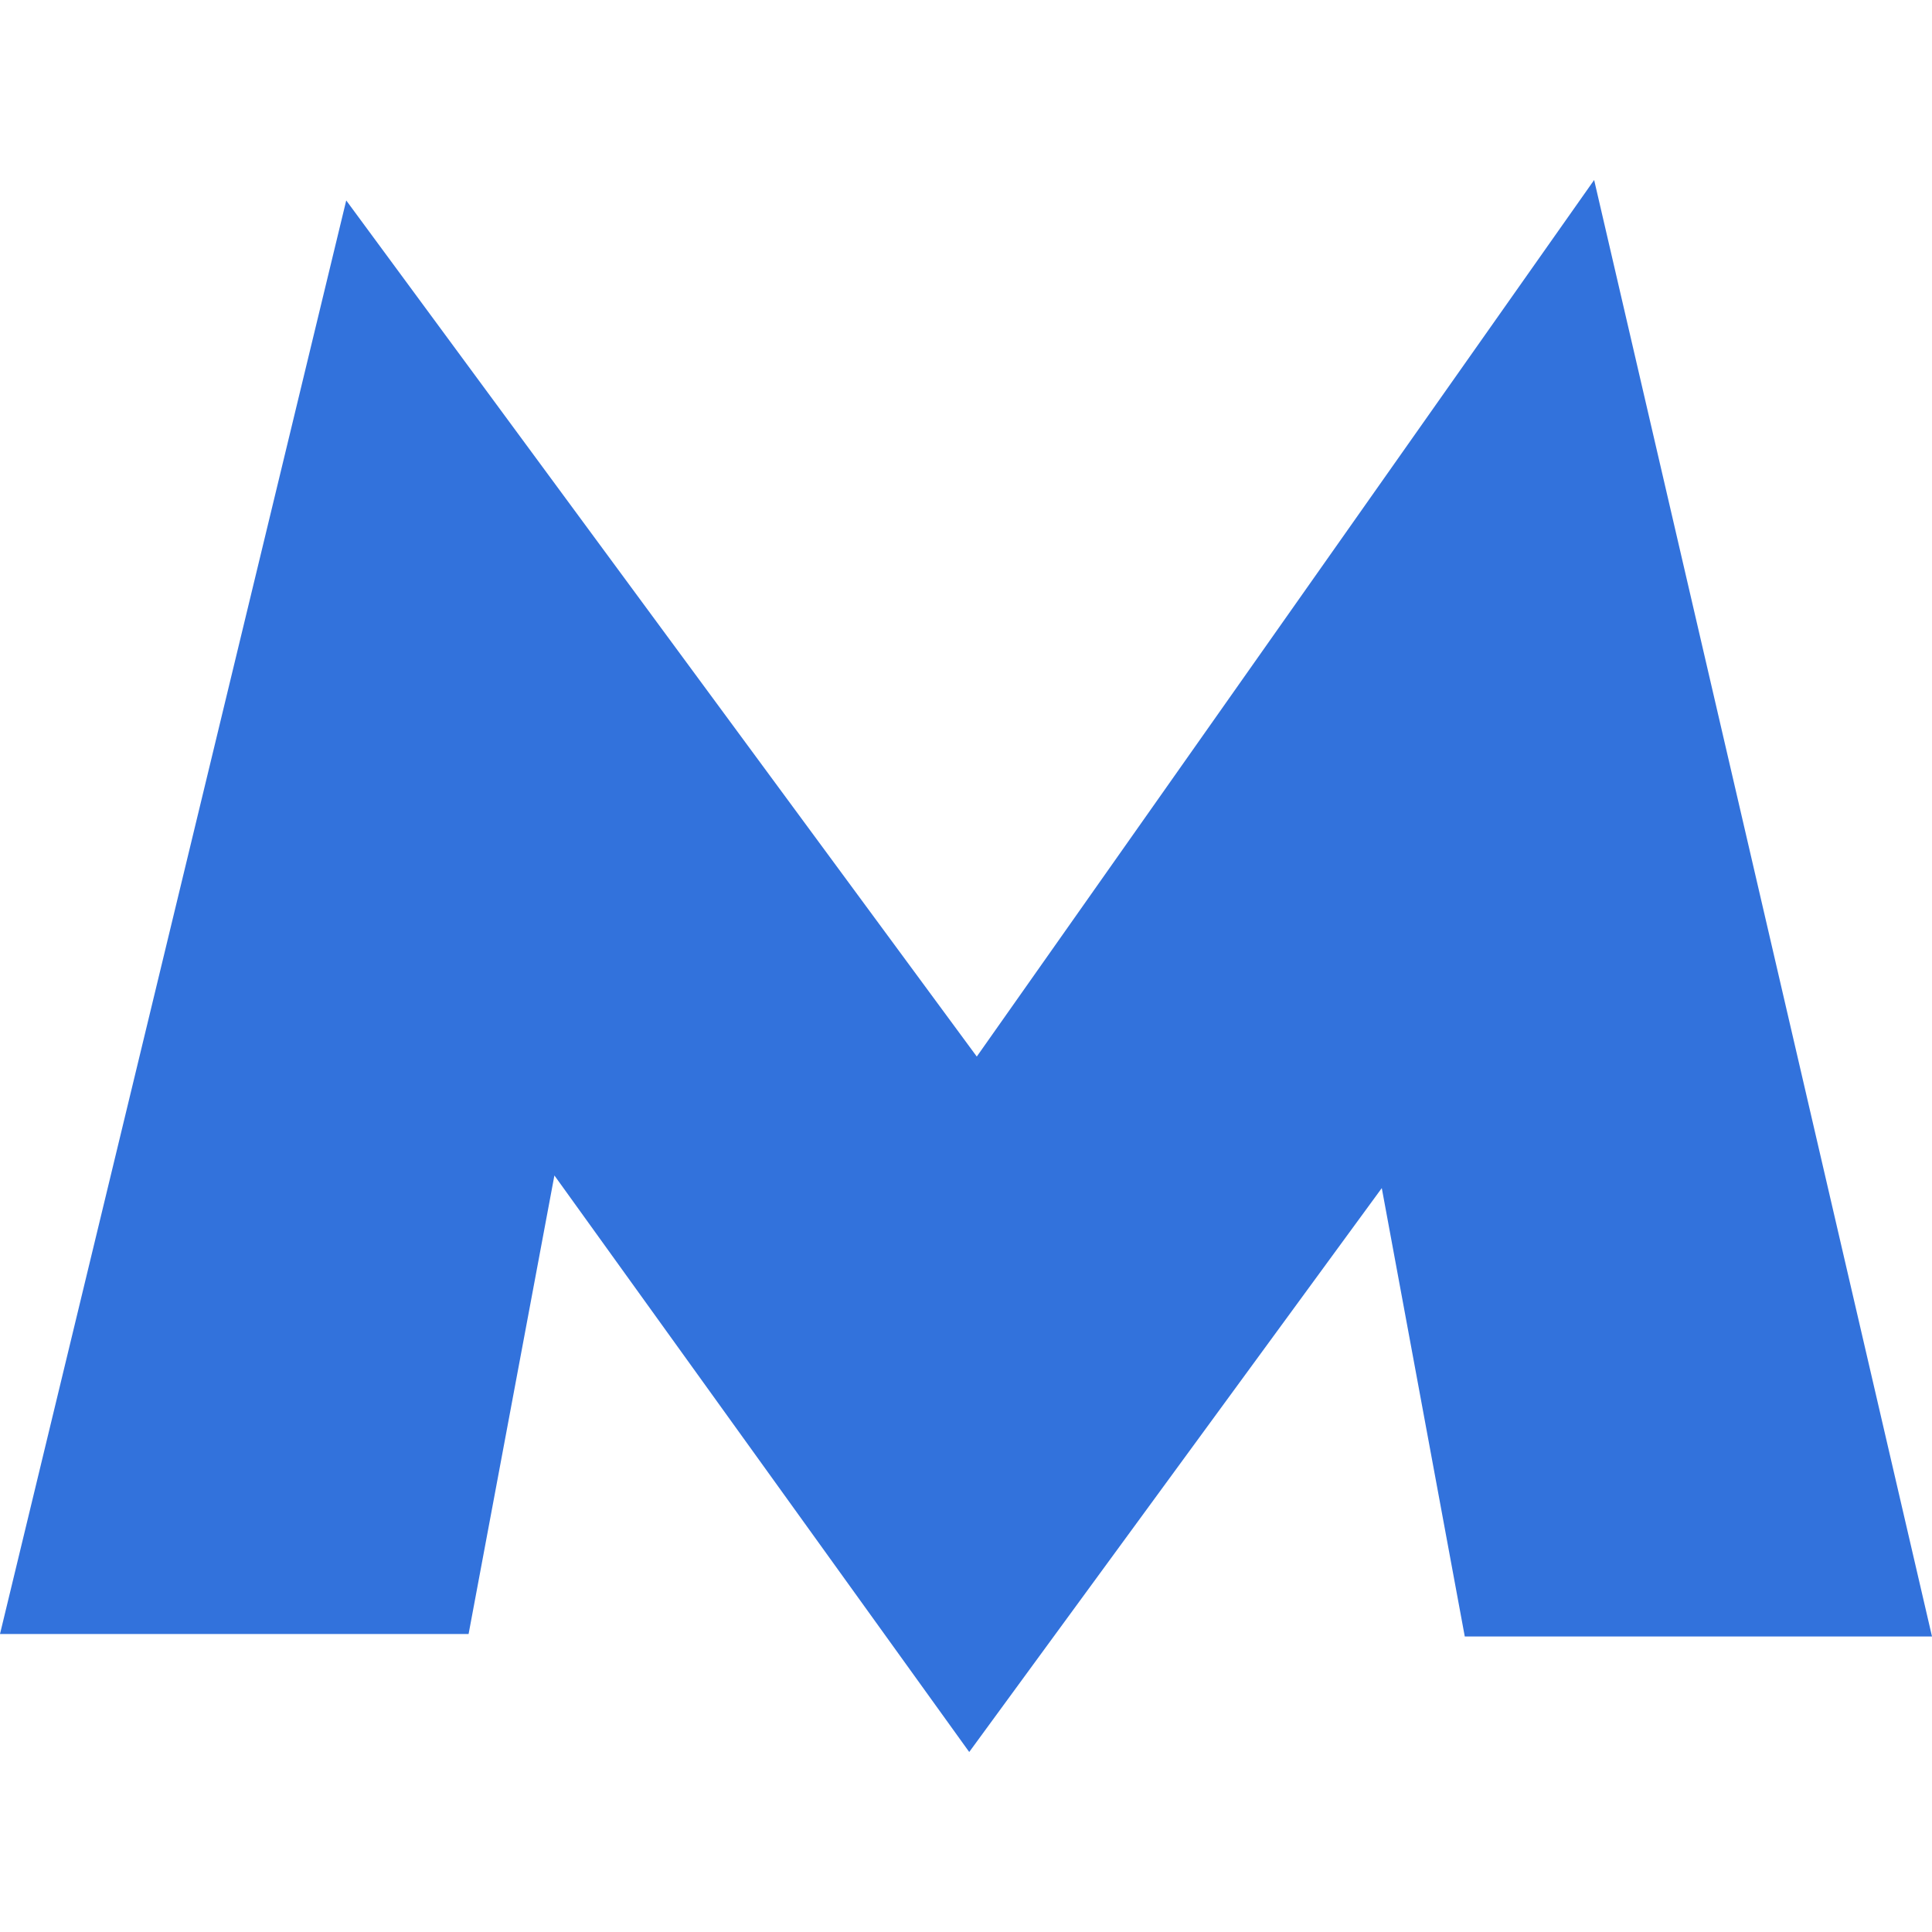
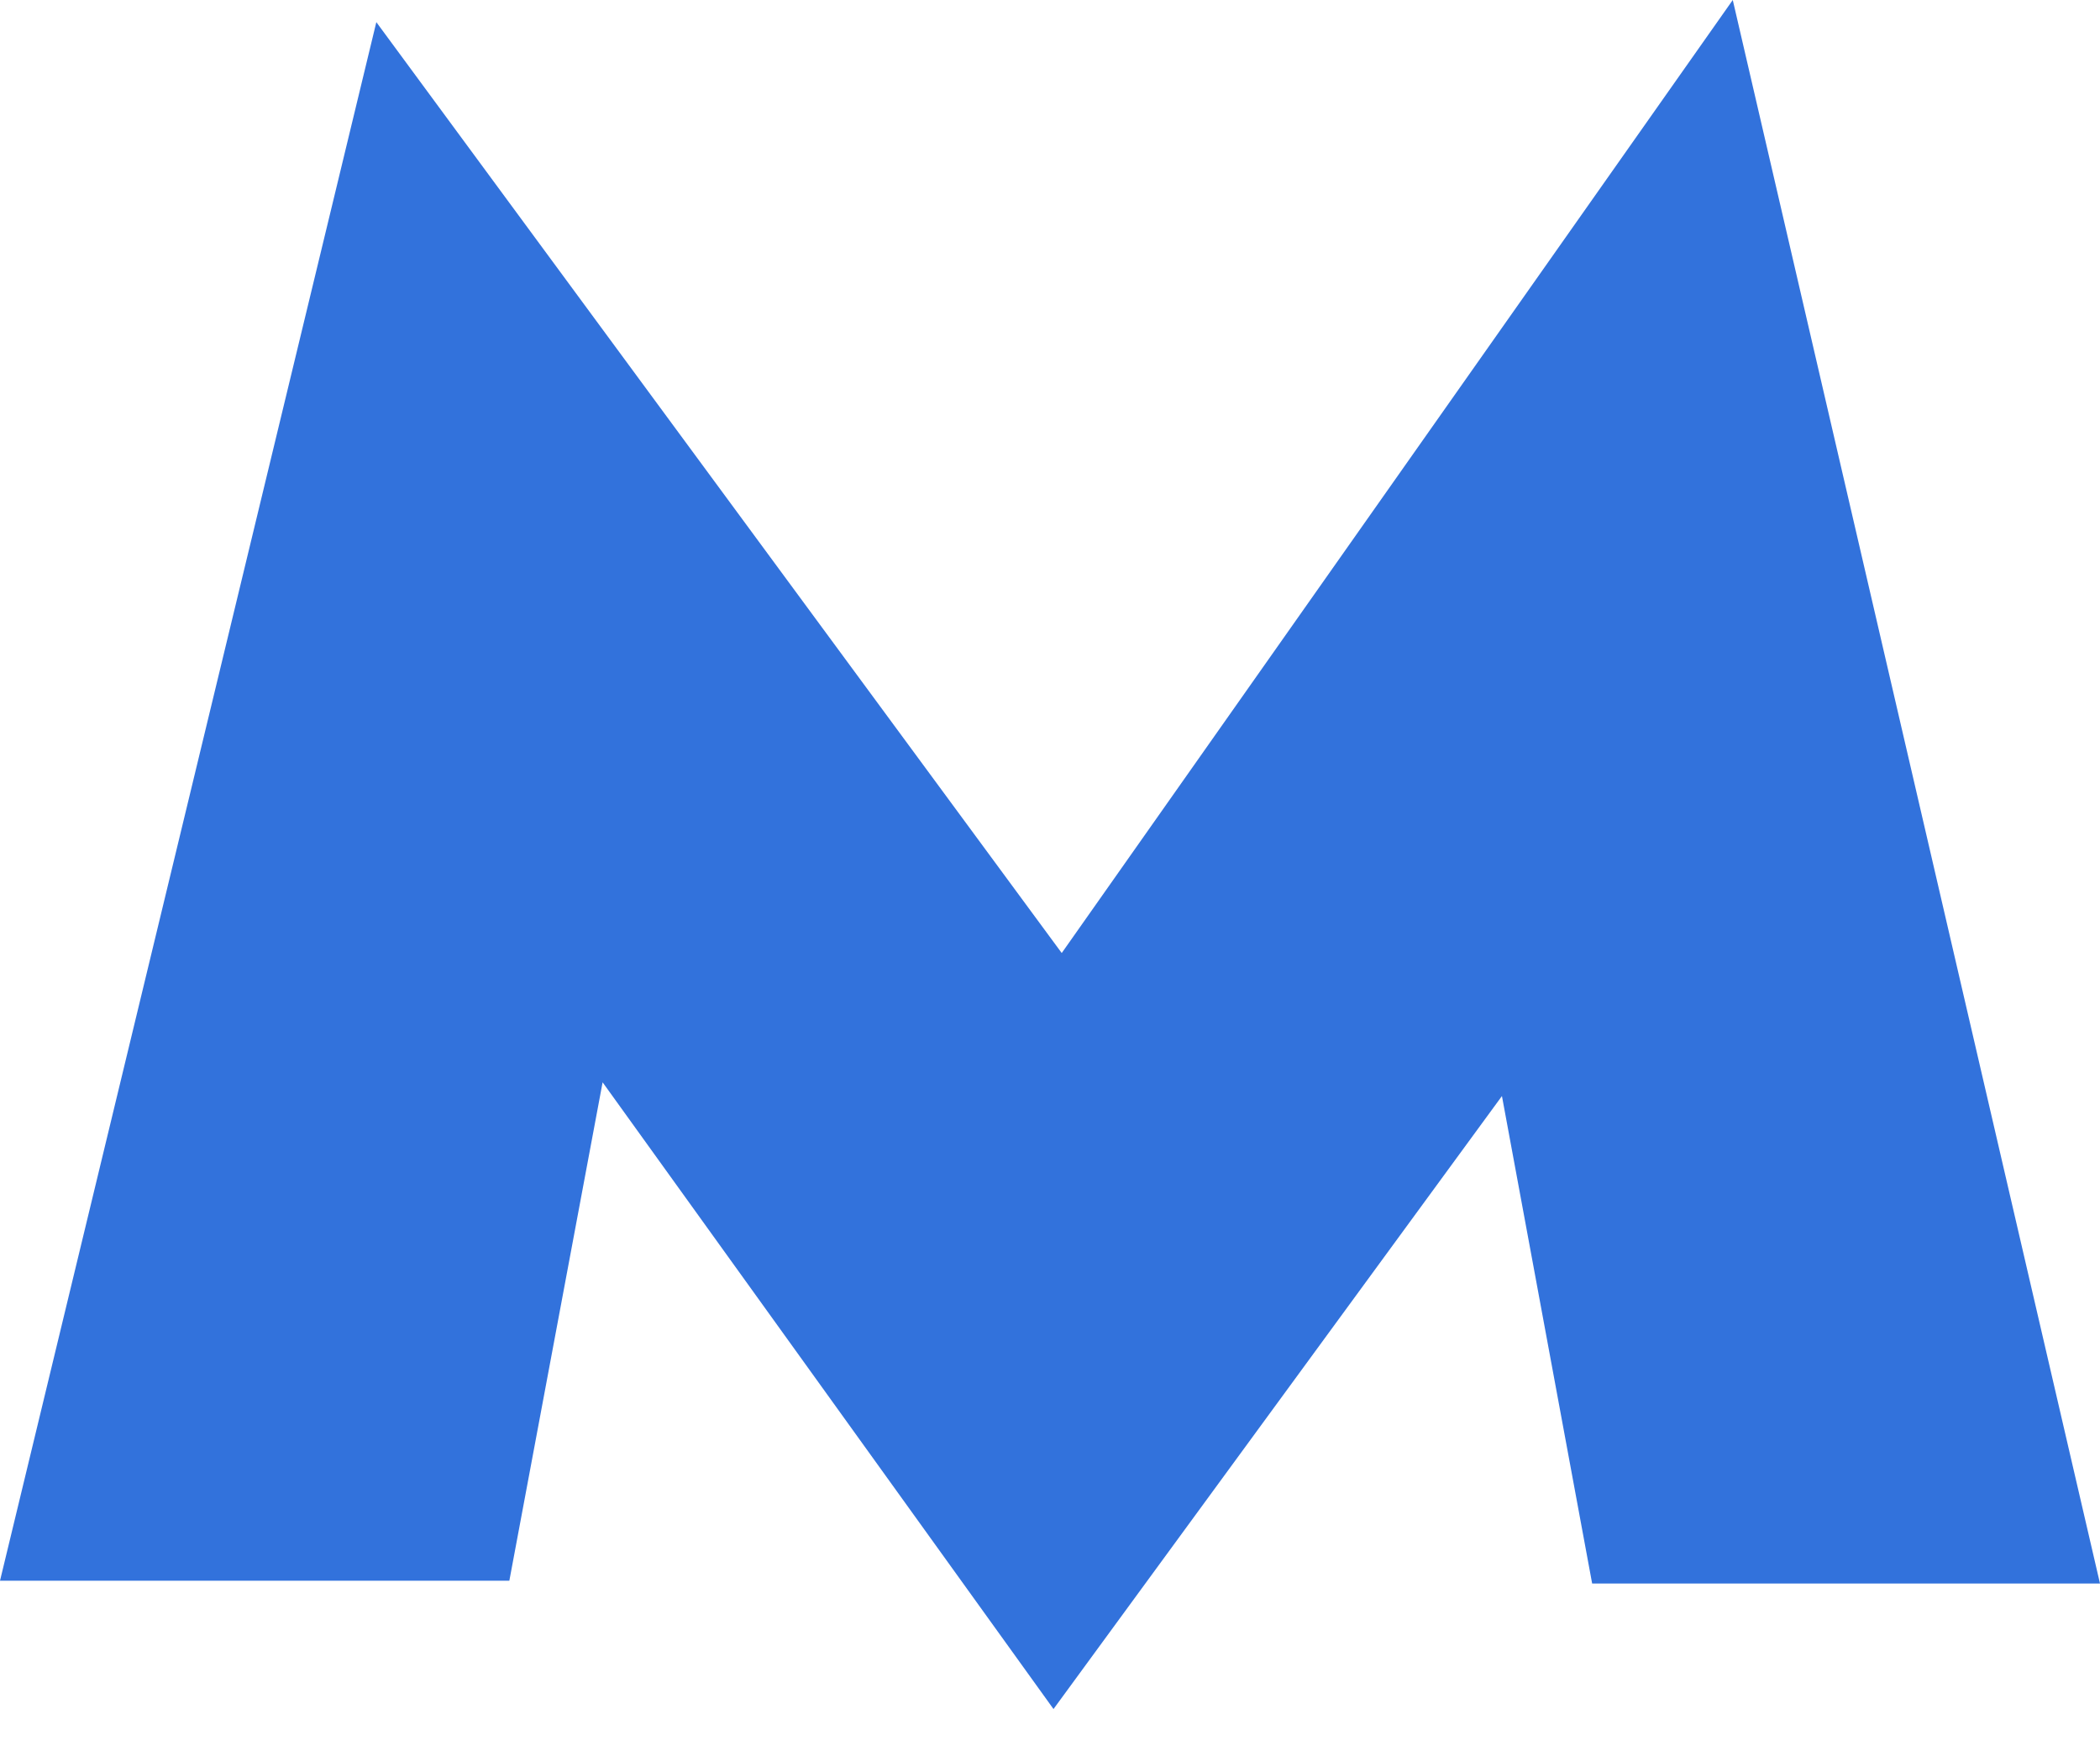
- <svg xmlns="http://www.w3.org/2000/svg" width="24" height="24" viewBox="0 0 24 24" fill="none">
-   <path d="M19.803 2.236L12.134 13.125L4.301 2.49L0 20.298H5.821L6.887 14.602L12.04 21.764L17.165 14.759L18.196 20.329H24L19.803 2.236Z" fill="#3272DC" />
+ <svg xmlns="http://www.w3.org/2000/svg" width="24" height="20" viewBox="0 0 24 20" fill="none">
+   <path d="M19.803 0L12.134 10.889L4.301 0.253L0 18.061H5.821L6.887 12.366L12.04 19.527L17.165 12.523L18.196 18.093H24L19.803 0Z" fill="#3272DC" />
</svg>
